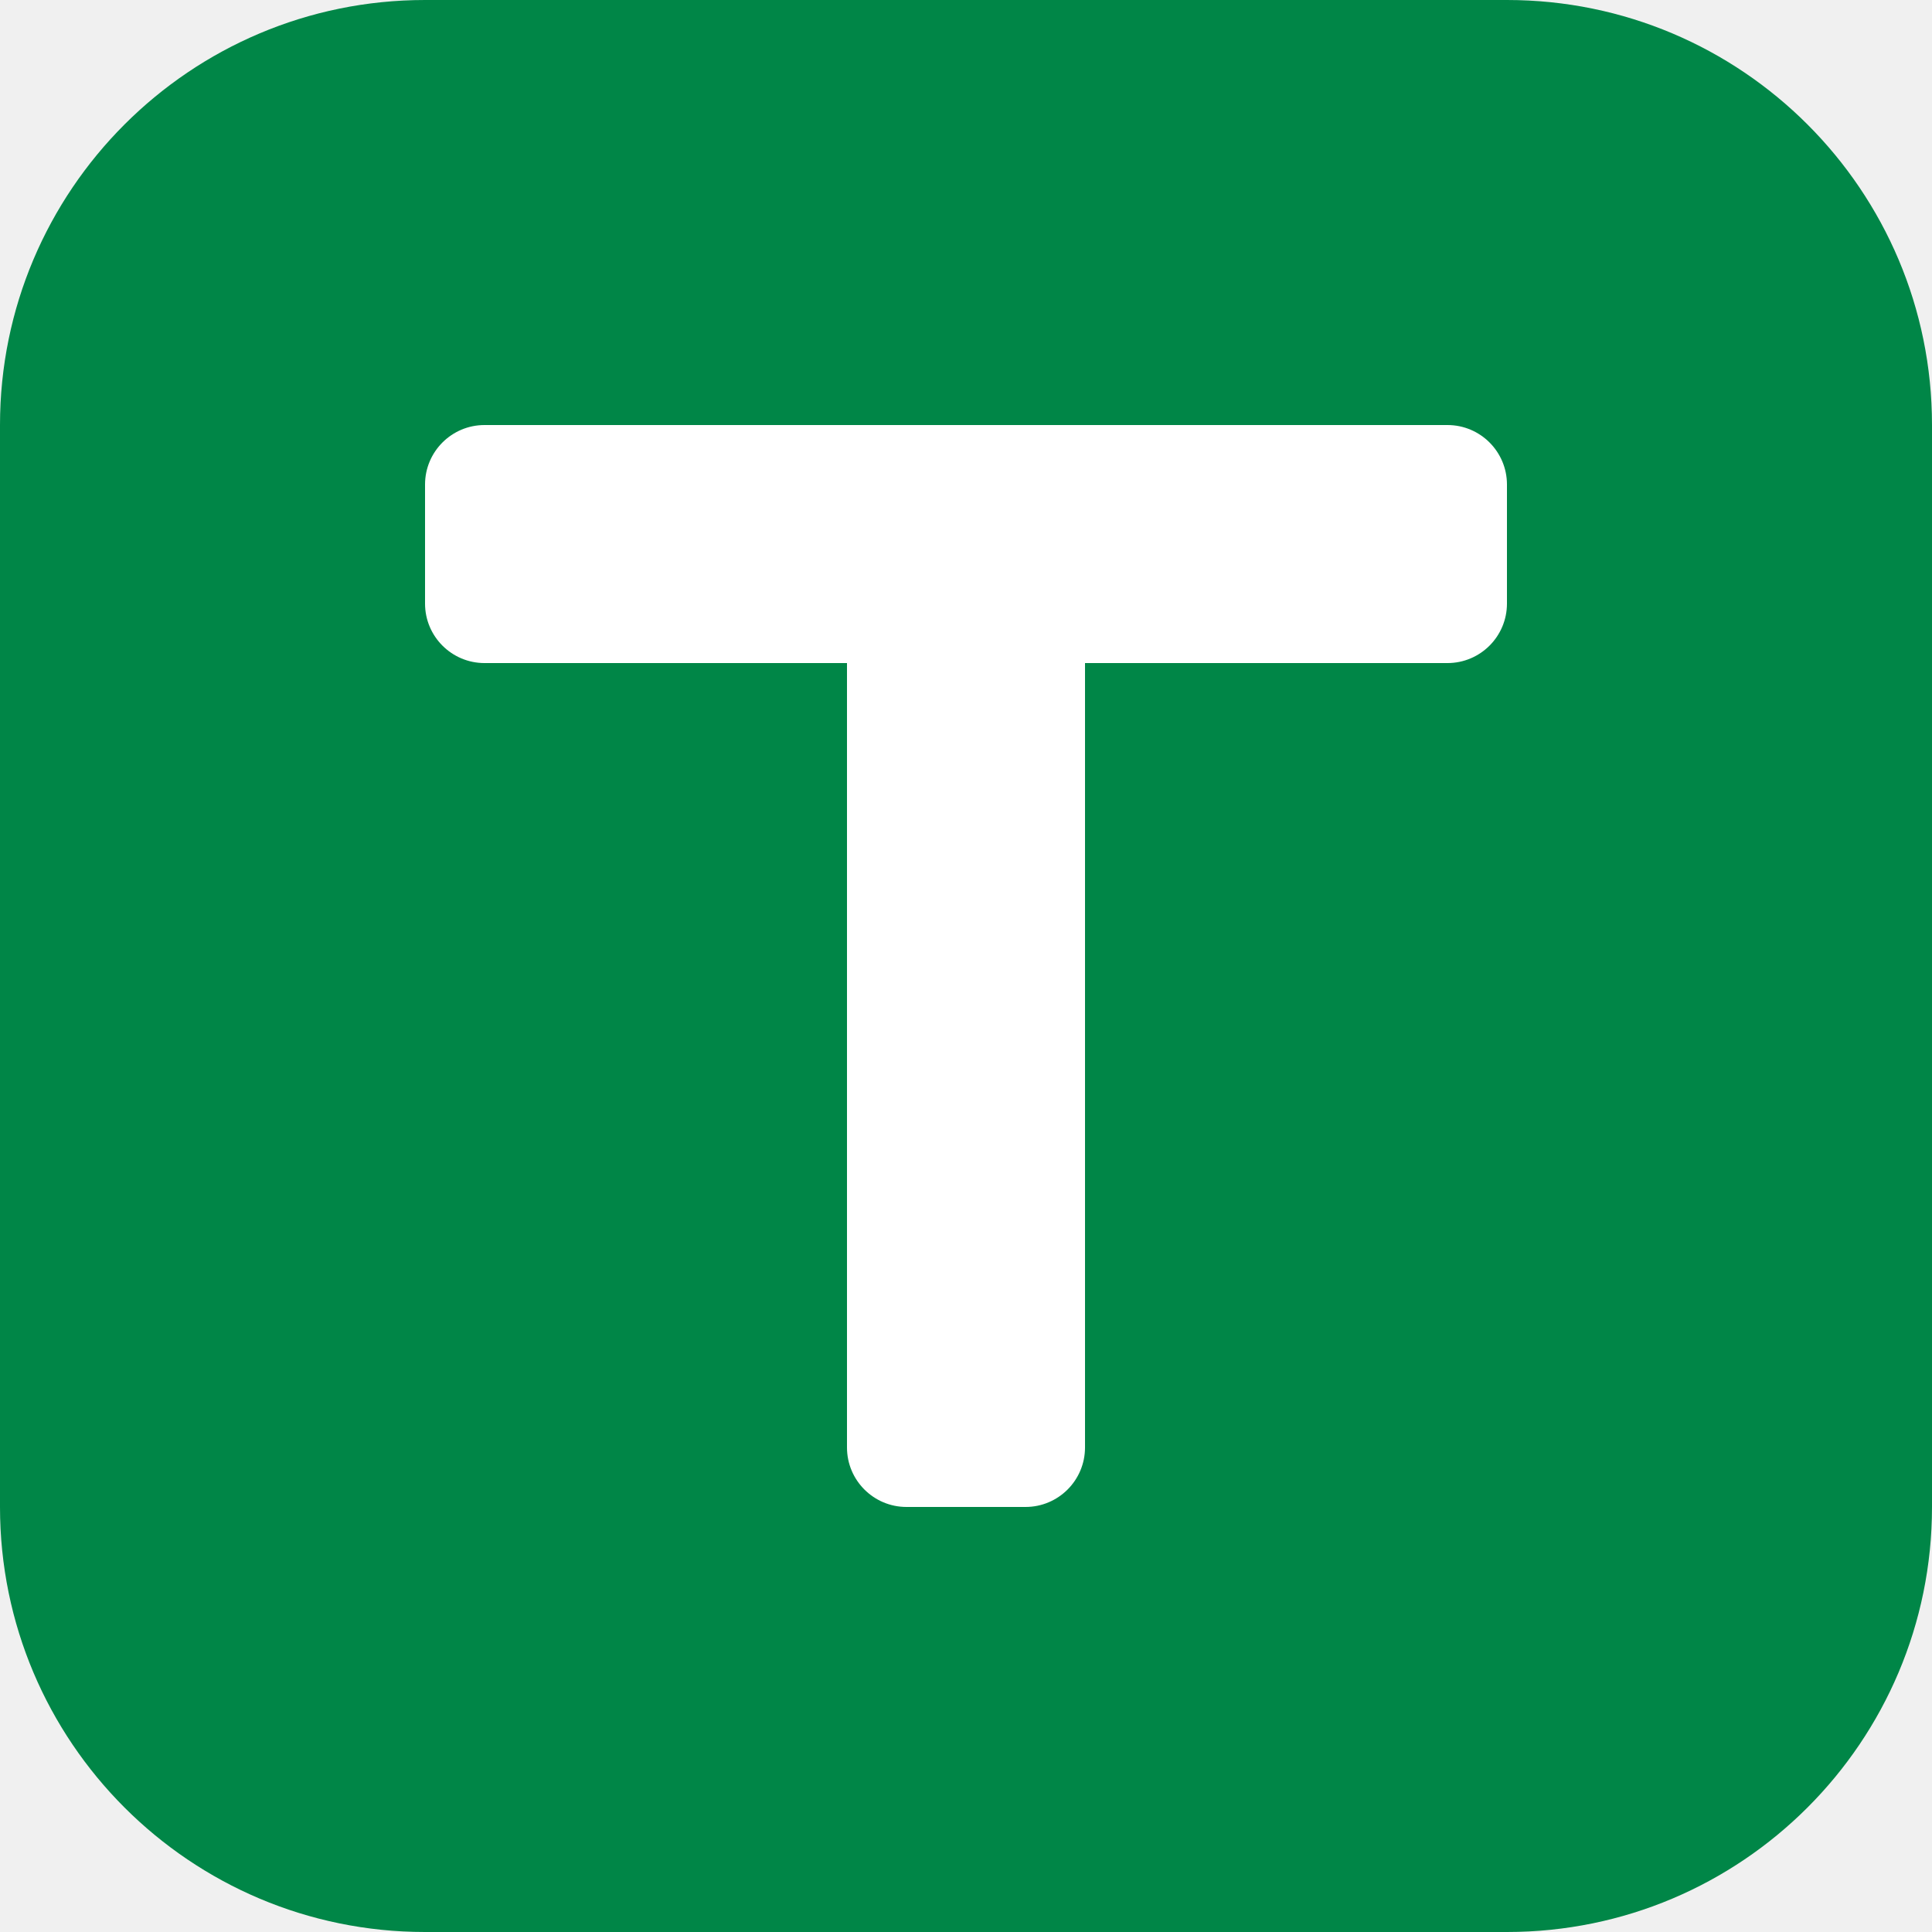
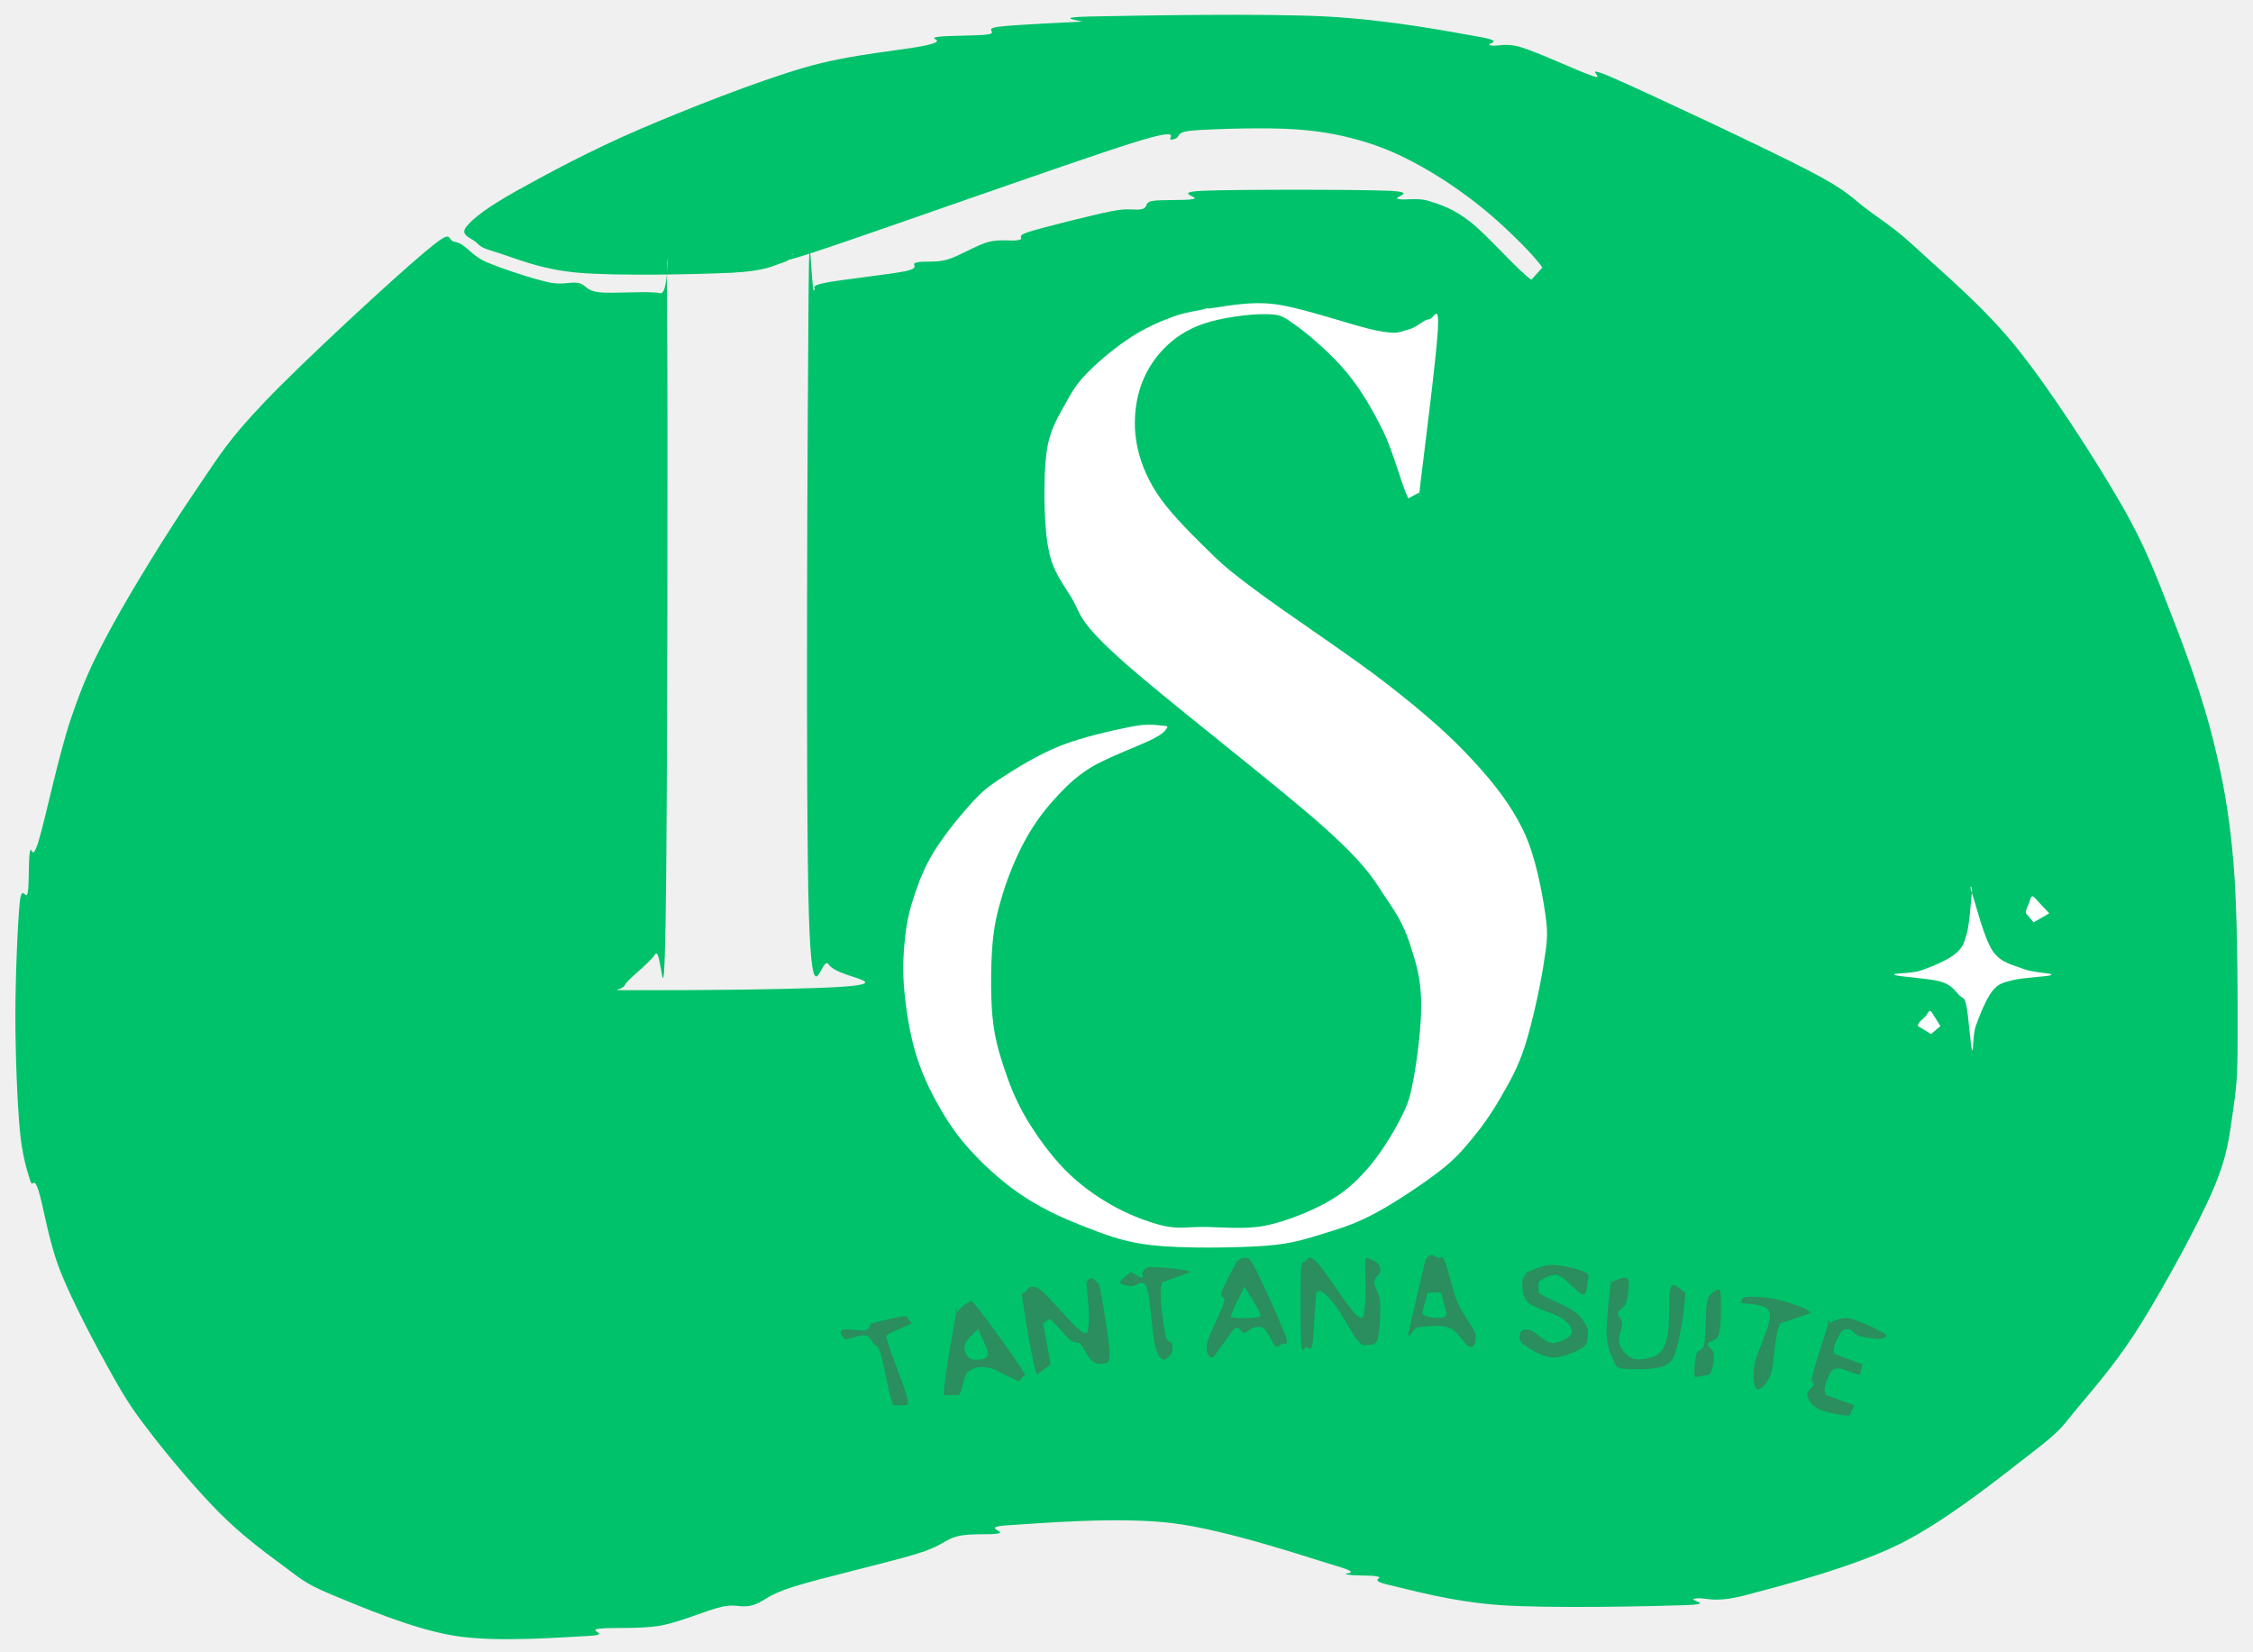
- <svg xmlns="http://www.w3.org/2000/svg" viewBox="0 0 512 512" role="img" aria-label="Tantana Suite">
-   <rect width="512" height="512" rx="112.64" fill="#008647" />
-   <g fill="#ffffff">
-     <rect x="112.64" y="112.64" width="286.72" height="63.08" rx="15.77" />
-     <rect x="224.46" y="112.64" width="63.08" height="286.72" rx="15.77" />
-   </g>
+ <svg xmlns="http://www.w3.org/2000/svg" viewBox="15.58 45.89 219.83 161.11" role="img" aria-label="Tantana Suite">
+   <path fill="#00c26b" d="M121.11 48C121.26 47.92 118.02 47.58 122 47.5C125.98 47.42 138.67 47.17 145 47.5C151.33 47.84 157.33 49.03 160 49.5C162.67 49.97 160.33 50.15 161 50.31C161.67 50.48 162.33 50 164 50.5C165.67 51 169.5 52.81 171 53.31C172.5 53.81 169.5 51.97 173 53.5C176.5 55.03 187.83 60.34 192 62.5C196.17 64.67 196.17 65.17 198 66.5C199.83 67.84 200.58 68.25 203 70.5C205.42 72.75 209.25 75.92 212.5 80C215.75 84.08 220 90.67 222.5 95C225 99.33 226 102.17 227.5 106C229 109.83 230.5 114 231.5 118C232.5 122 233.1 125.33 233.5 130C233.9 134.67 233.91 142 233.91 146C233.91 150 233.9 151.33 233.5 154C233.1 156.67 233 158.5 231.5 162C230 165.5 226.68 171.5 224.51 175C222.34 178.5 220.25 180.92 218.5 183C216.75 185.08 216.92 185.25 214 187.5C211.08 189.75 205.67 194.16 201 196.5C196.33 198.83 189.33 200.61 186 201.5C182.67 202.39 182 201.68 181 201.85C180 202.01 183.17 202.39 180 202.5C176.83 202.61 166.83 202.83 162 202.5C157.17 202.16 153 200.96 151 200.5C149 200.03 150.67 199.88 150 199.71C149.33 199.54 147.67 199.67 147 199.5C146.33 199.33 148.83 199.51 146 198.68C143.17 197.84 135.33 195.16 130 194.5C124.67 193.84 116.83 194.53 114 194.7C111.17 194.87 113.83 195.32 113 195.5C112.17 195.68 110.33 195.45 109 195.78C107.67 196.12 107.67 196.68 105 197.5C102.33 198.32 95.67 199.86 93 200.7C90.33 201.53 90.17 202.17 89 202.5C87.83 202.83 87.5 202.33 86 202.66C84.5 203 82 204.14 80 204.5C78 204.85 75.17 204.64 74 204.8C72.83 204.97 75.33 205.38 73 205.5C70.67 205.61 64.17 206.16 60 205.5C55.83 204.83 50.83 202.66 48 201.5C45.17 200.33 44.83 199.83 43 198.5C41.17 197.16 39.08 195.58 37 193.5C34.92 191.42 32.25 188.25 30.5 186C28.75 183.75 28 182.67 26.5 180C25 177.33 22.7 173 21.5 170C20.3 167 19.82 163.5 19.32 162C18.82 160.5 18.8 162 18.5 161C18.2 160 17.74 158.67 17.5 156C17.26 153.33 17.08 148.67 17.08 145C17.08 141.33 17.3 136 17.5 134C17.7 132 18.12 133.83 18.28 133C18.45 132.17 18.33 129.83 18.5 129C18.68 128.17 18.66 130.17 19.33 128C20 125.83 21.31 119.5 22.5 116C23.7 112.5 24.5 110.67 26.5 107C28.5 103.33 32 97.67 34.5 94C37 90.33 37.75 88.92 41.5 85C45.25 81.08 53.92 73.08 57 70.5C60.08 67.92 59 69.35 60 69.5C61 69.66 61.5 70.78 63 71.44C64.5 72.09 67.5 73.07 69 73.41C70.5 73.76 71.17 73.34 72 73.5C72.83 73.67 72.67 74.23 74 74.4C75.33 74.57 78.89 74.24 80 74.5C81.11 74.77 80.58 65.75 80.67 76C80.75 86.25 80.71 125.5 80.52 136C80.32 146.5 80.16 138 79.5 139C78.84 140 76.8 141.42 76.55 142C76.3 142.58 74.26 142.49 78 142.5C81.74 142.51 95.93 142.46 99 142.05C102.07 141.63 97.2 141.17 96.45 140C95.7 138.83 94.83 145.83 94.5 135C94.17 124.17 94.38 85.13 94.47 75C94.55 64.87 94.74 74.49 95 74.24C95.26 73.99 94.5 73.82 96 73.5C97.5 73.18 102.5 72.66 104 72.33C105.5 71.99 104.33 71.69 105 71.5C105.67 71.32 106.83 71.55 108 71.22C109.17 70.88 110.83 69.82 112 69.5C113.17 69.18 114.33 69.47 115 69.3C115.67 69.13 114.5 68.97 116 68.5C117.5 68.04 122.17 66.87 124 66.5C125.83 66.13 126.33 66.46 127 66.29C127.67 66.12 127.17 65.66 128 65.5C128.83 65.34 131.17 65.48 132 65.31C132.83 65.15 129.83 64.64 133 64.5C136.17 64.37 147.83 64.37 151 64.5C154.17 64.63 151.33 65.13 152 65.3C152.67 65.47 153.83 65.13 155 65.5C156.17 65.87 157.33 66.22 159 67.5C160.67 68.78 163.82 72.43 165 73.18L166.07 72C165.4 70.94 162.84 68.41 161 66.84C159.16 65.26 157 63.73 155 62.56C153 61.39 151.17 60.49 149 59.81C146.83 59.14 144.83 58.71 142 58.51C139.17 58.31 134 58.46 132 58.62C130 58.79 131 59.29 130 59.5C129 59.7 131.83 58.02 126 59.86C120.17 61.69 100.5 68.7 95 70.5C89.5 72.3 93.5 70.5 93 70.66C92.5 70.83 93 71.19 92 71.5C91 71.8 90.33 72.33 87 72.5C83.67 72.66 75.83 72.83 72 72.5C68.17 72.16 65.67 71 64 70.5C62.33 70 62.49 69.91 62 69.5C61.51 69.08 60.42 68.83 61.09 68C61.75 67.17 63.18 66.08 66 64.5C68.82 62.92 73.33 60.5 78 58.5C82.67 56.5 89.33 53.87 94 52.5C98.67 51.13 103.83 50.8 106 50.3C108.17 49.8 106 49.68 107 49.5C108 49.33 111 49.41 112 49.24C113 49.07 111.48 48.71 113 48.5C114.52 48.3 119.76 48.08 121.11 48C122.46 47.92 120.96 48.08 121.11 48Z" />
+   <path fill="#ffffff" d="M133.39 76C134.5 75.93 137.23 75.21 140 75.57C142.77 75.93 147.83 77.75 150 78.16C152.17 78.57 152.17 78.22 153 78.04C153.83 77.85 154.52 77.05 155 77.05C155.48 77.04 156.01 75.34 155.88 78C155.74 80.66 154.5 90.34 154.18 93C153.87 95.66 154.2 93.72 154 93.97L153 94.51C152.43 93.51 151.56 90.04 150.56 88C149.56 85.96 148.43 83.98 147 82.25C145.57 80.51 143.33 78.57 142 77.62C140.67 76.67 140.5 76.56 139 76.54C137.5 76.51 134.66 76.9 133 77.48C131.34 78.05 130.09 78.91 129.05 80C128.01 81.09 127.18 82.5 126.75 84C126.31 85.5 126.17 87.33 126.46 89C126.74 90.67 127.36 92.31 128.45 94C129.54 95.69 131.41 97.58 133 99.15C134.59 100.72 135 101.16 138 103.41C141 105.67 147.46 109.92 151 112.69C154.54 115.45 157.01 117.61 159.22 120C161.43 122.39 163.06 124.5 164.25 127C165.43 129.5 166.02 132.83 166.35 135C166.67 137.17 166.52 137.83 166.19 140C165.86 142.17 165.05 145.84 164.35 148C163.65 150.16 162.86 151.47 162 152.97C161.14 154.47 160.21 155.8 159.21 157C158.21 158.2 157.54 158.99 156 160.18C154.46 161.37 151.83 163.13 150 164.13C148.17 165.13 146.83 165.61 145 166.16C143.17 166.71 141.83 167.23 139 167.44C136.17 167.64 131 167.72 128 167.38C125 167.05 123.17 166.25 121 165.41C118.83 164.56 116.83 163.57 115 162.31C113.17 161.05 111.38 159.38 110 157.83C108.62 156.28 107.62 154.64 106.74 153C105.86 151.36 105.24 149.83 104.74 148C104.25 146.17 103.91 143.83 103.77 142C103.64 140.17 103.75 138.5 103.93 137C104.12 135.5 104.42 134.33 104.88 133C105.34 131.67 105.84 130.39 106.7 129C107.55 127.61 108.95 125.83 110 124.66C111.05 123.49 111.5 122.98 113 121.98C114.5 120.99 116.83 119.53 119 118.67C121.17 117.8 124.33 117.11 126 116.78C127.67 116.45 128.44 116.65 129 116.69C129.56 116.72 129.55 116.78 129.38 117C129.21 117.22 129.23 117.38 128 118.02C126.77 118.65 123.61 119.79 122 120.78C120.39 121.78 119.42 122.8 118.34 124C117.26 125.2 116.34 126.5 115.53 128C114.72 129.5 113.97 131.33 113.45 133C112.94 134.67 112.59 136 112.42 138C112.25 140 112.23 143 112.41 145C112.6 147 112.97 148.33 113.52 150C114.07 151.67 114.72 153.33 115.71 155C116.7 156.67 118.09 158.59 119.47 160C120.85 161.41 122.41 162.53 124 163.44C125.59 164.35 127.5 165.1 129 165.46C130.5 165.82 131.33 165.6 133 165.6C134.67 165.6 137 165.87 139 165.48C141 165.08 143.33 164.14 145 163.22C146.67 162.3 147.79 161.3 149 159.93C150.21 158.56 151.49 156.49 152.25 155C153.01 153.51 153.2 152.83 153.53 151C153.87 149.17 154.26 146 154.25 144C154.24 142 153.99 140.67 153.47 139C152.95 137.33 152.55 136.03 151.14 134C149.73 131.97 149.41 130.81 145 126.81C140.59 122.81 128.85 113.8 124.69 110C120.52 106.2 121.15 105.83 120 104C118.85 102.17 118.18 101.33 117.8 99C117.42 96.67 117.38 92.33 117.7 90C118.01 87.67 118.97 86.34 119.69 85C120.41 83.66 120.95 82.98 122 81.94C123.05 80.9 124.67 79.6 126 78.74C127.33 77.89 128.77 77.25 130 76.8C131.23 76.34 132.83 76.13 133.39 76C133.96 75.87 132.29 76.07 133.39 76ZM207.98 133C208.31 133.94 209.16 137.42 210 138.66C210.84 139.89 212.04 140.03 213 140.42C213.96 140.81 215.9 140.82 215.73 141C215.56 141.18 212.96 141.26 212 141.51C211.04 141.77 210.61 141.81 210 142.55C209.39 143.3 208.69 145.04 208.36 146C208.03 146.96 208.15 148.67 208 148.33C207.85 148 207.65 144.89 207.44 144C207.24 143.11 207.17 143.39 206.76 143C206.35 142.61 206.06 142.01 205 141.68C203.94 141.35 200.76 141.18 200.42 141C200.09 140.82 202.02 140.91 203 140.58C203.98 140.25 205.55 139.6 206.3 139C207.05 138.4 207.2 138 207.48 137C207.76 136 207.89 133.67 207.98 133C208.06 132.33 207.64 132.06 207.98 133ZM213.56 134C213.64 133.9 213.67 133.21 214 133.37L215.53 135L214 135.88L213.26 135C213.19 134.69 213.51 134.17 213.56 134C213.61 133.83 213.49 134.1 213.56 134ZM203.51 145C203.59 144.93 203.77 144.4 204 144.56L204.91 146L204 146.78L202.72 146C202.63 145.7 203.38 145.17 203.51 145C203.65 144.83 203.43 145.07 203.51 145Z" />
+   <path fill="#2a8e5e" d="M136.24 169C136.36 168.93 136.71 168.52 137 168.61C137.29 168.7 137.33 168.28 138 169.54C138.67 170.81 140.56 174.95 141 176.19C141.44 177.43 140.83 176.83 140.66 177C140.49 177.17 140.28 177.42 140 177.19C139.72 176.96 139.33 175.91 139 175.6C138.67 175.3 138.33 175.32 138 175.38C137.67 175.43 137.33 175.9 137 175.92C136.67 175.95 136.5 175.14 136 175.53L134 178.26C133.56 178.51 133.19 177.88 133.36 177C133.52 176.12 134.76 173.83 134.99 173C135.23 172.17 134.56 172.67 134.76 172C134.97 171.33 135.99 169.5 136.24 169C136.48 168.5 136.11 169.07 136.24 169ZM142.86 169C143.05 169 143.17 168.12 144.03 169C144.89 169.88 147.21 173.6 148 174.27C148.79 174.94 148.65 173.88 148.78 173C148.91 172.12 148.75 169.72 148.79 169C148.82 168.28 148.8 168.63 149 168.65C149.2 168.68 149.79 168.91 150 169.14C150.21 169.36 150.3 169.69 150.25 170C150.19 170.31 149.67 170.5 149.67 171C149.68 171.5 150.2 172.08 150.25 173C150.31 173.92 150.21 175.85 150 176.53C149.79 177.21 149.33 177.08 149 177.1C148.67 177.11 148.55 177.31 148 176.62C147.45 175.94 146.34 173.76 145.68 173C145.01 172.24 144.34 171.42 144 172.09L143.66 177C143.49 177.87 143.19 177.31 143 177.31C142.81 177.31 142.62 178.22 142.54 177C142.46 175.78 142.46 171.33 142.51 170C142.57 168.67 142.8 169.17 142.86 169C142.91 168.83 142.66 169 142.86 169ZM154.62 169C155.12 167.78 155.67 168.62 156 168.62C156.33 168.62 156.26 168.27 156.57 169C156.87 169.73 157.33 171.83 157.81 173C158.3 174.17 159.31 175.28 159.51 176C159.7 176.72 159.42 177.39 159 177.3C158.58 177.21 157.83 175.76 157 175.44C156.17 175.12 154.67 175.29 154 175.38C153.33 175.46 152.9 177.02 153 175.96L154.62 169ZM125.92 170C126.1 170.09 126.81 170.55 127 170.55C127.19 170.55 126.91 170.17 127.08 170C127.25 169.83 127.22 169.51 128 169.51C128.78 169.51 131.58 169.75 131.74 170L128.99 171C128.58 172 129.11 175 129.27 176C129.43 177 129.84 176.67 129.94 177C130.03 177.33 129.98 177.75 129.83 178C129.67 178.25 129.26 178.68 129 178.51C128.74 178.34 128.49 178.08 128.25 177C128.02 175.92 127.82 172.99 127.61 172C127.4 171.01 127.27 171.18 127 171.07C126.73 170.97 126.35 171.39 126 171.37C125.65 171.36 124.89 171.23 124.88 171C124.86 170.77 125.74 170.17 125.92 170C126.09 169.83 125.74 169.91 125.92 170ZM164.61 170C165.01 169.88 166.06 169.3 167 169.3C167.94 169.3 169.67 169.72 170.24 170C170.82 170.28 170.5 170.64 170.46 171C170.42 171.36 170.41 172.26 170 172.18C169.59 172.1 168.5 170.83 168 170.52C167.5 170.21 167.38 170.24 167 170.32C166.62 170.4 165.91 170.72 165.69 171L165.69 172C166.24 172.45 168.24 173.21 169 173.71C169.76 174.21 169.98 174.62 170.23 175C170.48 175.38 170.54 175.61 170.5 176C170.46 176.39 170.58 176.98 170 177.37C169.42 177.76 167.97 178.39 167 178.33C166.03 178.27 164.66 177.42 164.16 177C163.66 176.58 163.86 176.01 164 175.8C164.14 175.59 164.5 175.53 165 175.72C165.5 175.91 166.35 176.87 167 176.92C167.65 176.97 168.76 176.4 168.93 176C169.1 175.6 168.7 175.03 168 174.53C167.3 174.03 165.38 173.59 164.73 173C164.08 172.41 164.13 171.5 164.11 171C164.09 170.5 164.52 170.17 164.61 170C164.69 169.83 164.21 170.12 164.61 170ZM121.59 171C121.66 170.93 121.83 170.59 122 170.59C122.17 170.59 122.44 170.76 122.61 171C122.77 171.24 122.79 170.83 122.99 172C123.2 173.17 123.85 176.84 123.85 178C123.85 179.16 123.31 178.85 123 178.94C122.69 179.03 122.33 178.85 122 178.53C121.67 178.22 121.33 177.35 121 177.03C120.67 176.71 120.5 177.02 120 176.61C119.5 176.2 118.44 174.84 118 174.57L117.36 175L118.09 179L116.77 180C116.32 179 115.6 174.33 115.4 173C115.2 171.67 115.29 172.22 115.56 172C115.82 171.78 116.09 171.05 117 171.67C117.91 172.29 120.2 175.17 121 175.72C121.8 176.28 121.71 175.79 121.81 175C121.91 174.21 121.63 171.67 121.59 171C121.56 170.33 121.53 171.07 121.59 171ZM172.75 171C172.96 170.93 173.71 170.55 174 170.55C174.29 170.55 174.47 170.59 174.51 171C174.55 171.41 174.42 172.5 174.24 173C174.06 173.5 173.51 173.67 173.45 174C173.39 174.33 173.84 174.5 173.86 175C173.88 175.5 173.4 176.42 173.59 177C173.78 177.58 174.37 178.3 175 178.47C175.63 178.63 176.82 178.41 177.37 178C177.92 177.59 178.13 177 178.32 176C178.5 175 178.38 172.79 178.49 172C178.61 171.21 178.75 171.27 179 171.27L180 171.98C180.05 172.93 179.62 175.81 179.29 177C178.95 178.19 178.88 178.73 178 179.14C177.12 179.54 174.83 179.52 174 179.43C173.17 179.34 173.28 179.14 173 178.57C172.72 178 172.38 177.26 172.34 176C172.3 174.74 172.68 171.83 172.75 171C172.82 170.17 172.55 171.07 172.75 171ZM137 171.43C136.8 171.86 135.95 173.5 135.78 174C135.62 174.5 135.63 174.38 136 174.45C136.37 174.53 137.58 174.51 138 174.44C138.42 174.36 138.67 174.5 138.5 174C138.34 173.5 137.25 171.86 137 171.43C136.75 171.01 137.2 171.01 137 171.43ZM182.69 172C182.81 172 183.33 171.33 183.44 172C183.54 172.67 183.52 175.17 183.32 176C183.11 176.83 182.29 176.67 182.21 177C182.12 177.33 182.78 177.5 182.81 178C182.84 178.5 182.69 179.62 182.38 180L181 180.26C180.79 179.93 180.96 178.54 181.11 178C181.25 177.46 181.7 177.83 181.87 177C182.04 176.17 181.99 173.83 182.13 173C182.26 172.17 182.59 172.17 182.69 172C182.78 171.83 182.56 172 182.69 172ZM154.87 172L154.34 174C154.53 174.41 155.6 174.47 156 174.47C156.4 174.47 156.69 174.41 156.72 174L156.17 172L154.87 172ZM185.45 173C185.54 172.9 185.41 172.48 186 172.42C186.59 172.37 187.96 172.41 189 172.67C190.04 172.94 192.2 173.61 192.25 174L189.33 175C188.67 176 188.74 178.93 188.35 180C187.96 181.07 187.26 181.57 187 181.41C186.74 181.24 186.56 180.23 186.77 179C186.99 177.77 188.49 175 188.27 174C188.05 173 185.92 173.17 185.45 173C184.98 172.83 185.36 173.1 185.45 173ZM108.87 174C109.06 173.84 109.64 173.1 110 173.02C110.36 172.94 110.07 172.37 111 173.53C111.93 174.69 114.94 178.82 115.61 180L115 180.64C114.4 180.52 112.83 179.46 112 179.32C111.17 179.17 110.48 179.33 110 179.78C109.52 180.23 109.52 181.63 109.13 182L107.68 182C107.63 180.67 108.67 175.33 108.87 174C109.06 172.67 108.68 174.16 108.87 174ZM100.62 175C101.18 174.88 103.34 174.3 104 174.3L104.55 175L102.34 176C101.96 176.33 101.98 176 102.26 177C102.54 178 103.74 181 104.02 182C104.3 183 104.17 182.83 103.96 183L102.75 183C102.35 182.17 101.84 179 101.52 178C101.2 177 101.09 177.31 100.83 177C100.58 176.69 100.47 176.24 100 176.17C99.53 176.09 98.4 176.59 98 176.56L97.6 176C97.6 175.84 97.6 175.65 98 175.6C98.4 175.54 99.56 175.77 100 175.67C100.44 175.57 100.51 175.11 100.62 175C100.72 174.89 100.05 175.12 100.62 175ZM194 175C194.33 174.92 195.09 174.35 196 174.52C196.91 174.69 198.94 175.67 199.44 176C199.94 176.33 199.41 176.47 199 176.51C198.59 176.55 197.5 176.39 197 176.24C196.5 176.08 196.31 175.62 196 175.58C195.69 175.54 195.36 175.6 195.13 176C194.9 176.4 194.25 177.5 194.61 178L197.31 179L197.06 180C196.68 180.07 195.5 179.4 195 179.4C194.5 179.4 194.29 179.57 194.08 180C193.88 180.43 193.36 181.5 193.77 182L196.51 183L196.05 184C195.47 184.06 193.69 183.69 193 183.36C192.31 183.03 191.99 182.39 191.91 182C191.83 181.61 192.44 181.33 192.53 181C192.61 180.67 192.2 181 192.44 180C192.69 179 193.74 175.83 194 175C194.25 174.17 193.66 175.08 194 175ZM111 175.56C110.79 175.8 109.92 176.55 109.75 177C109.59 177.45 109.79 177.99 110 178.25C110.21 178.51 110.67 178.6 111 178.56C111.33 178.51 111.99 178.5 111.99 178C111.99 177.5 111.16 175.97 111 175.56C110.84 175.16 111.21 175.32 111 175.56Z" />
</svg>
